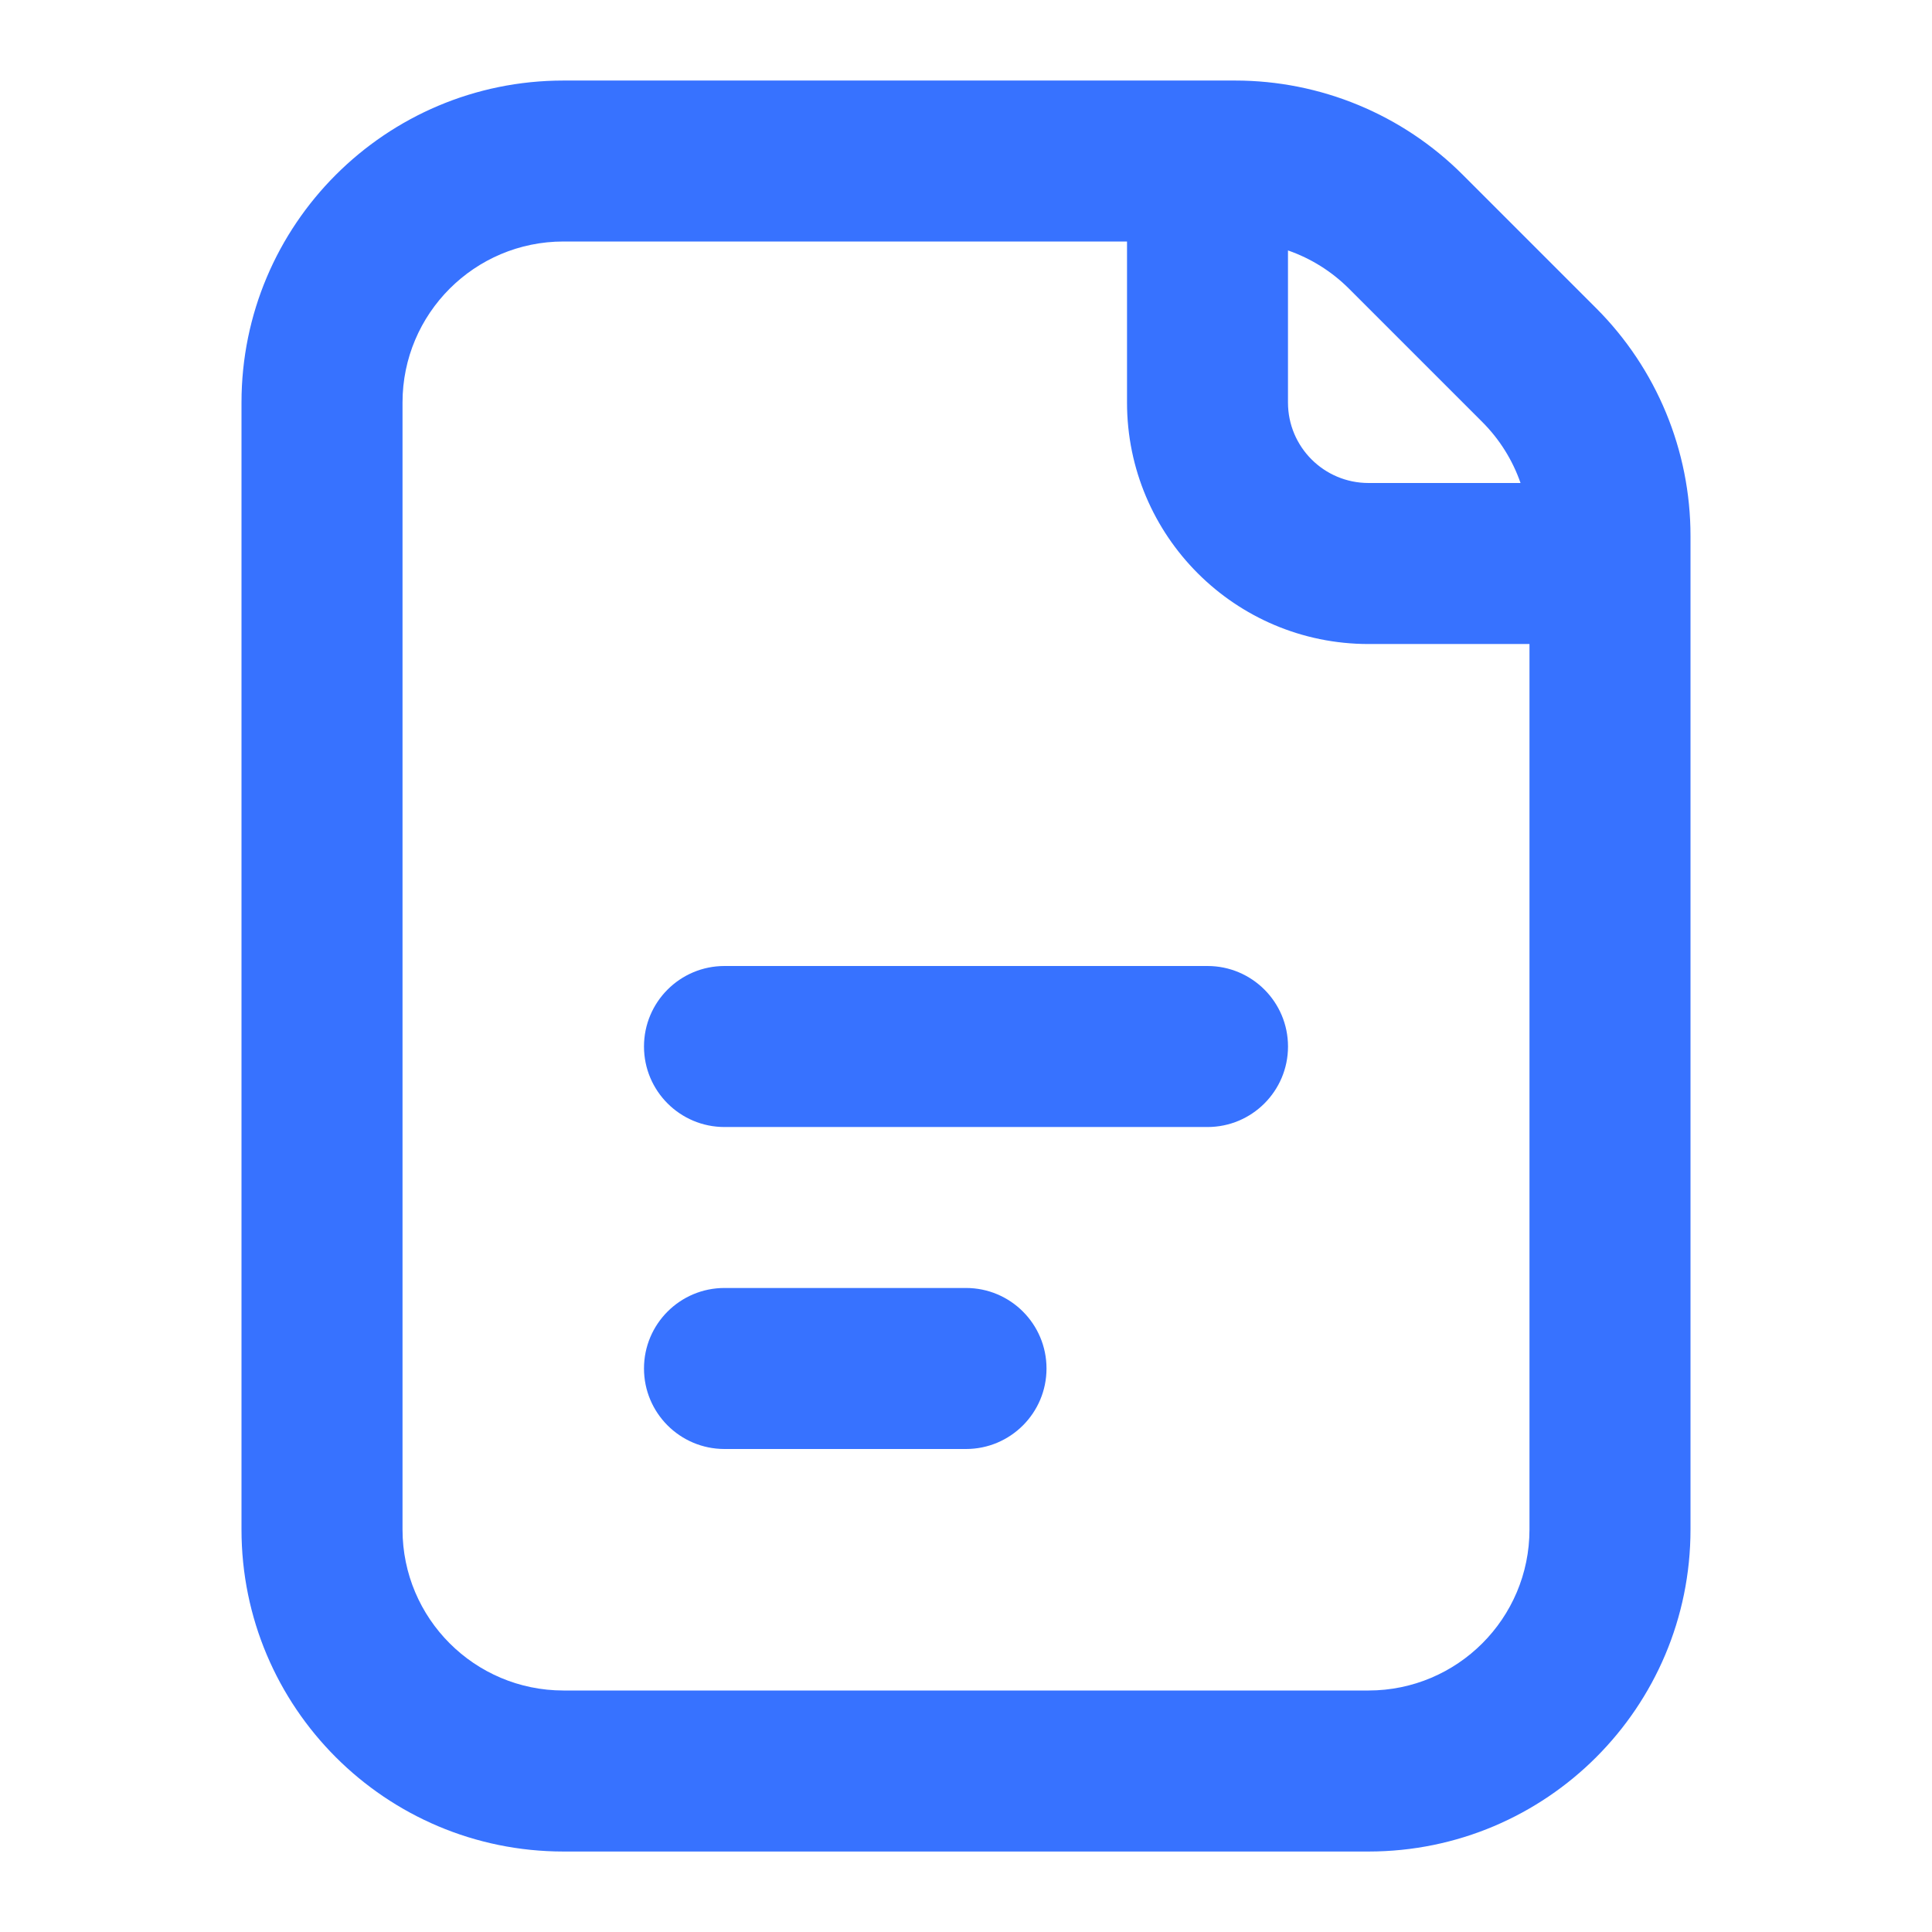
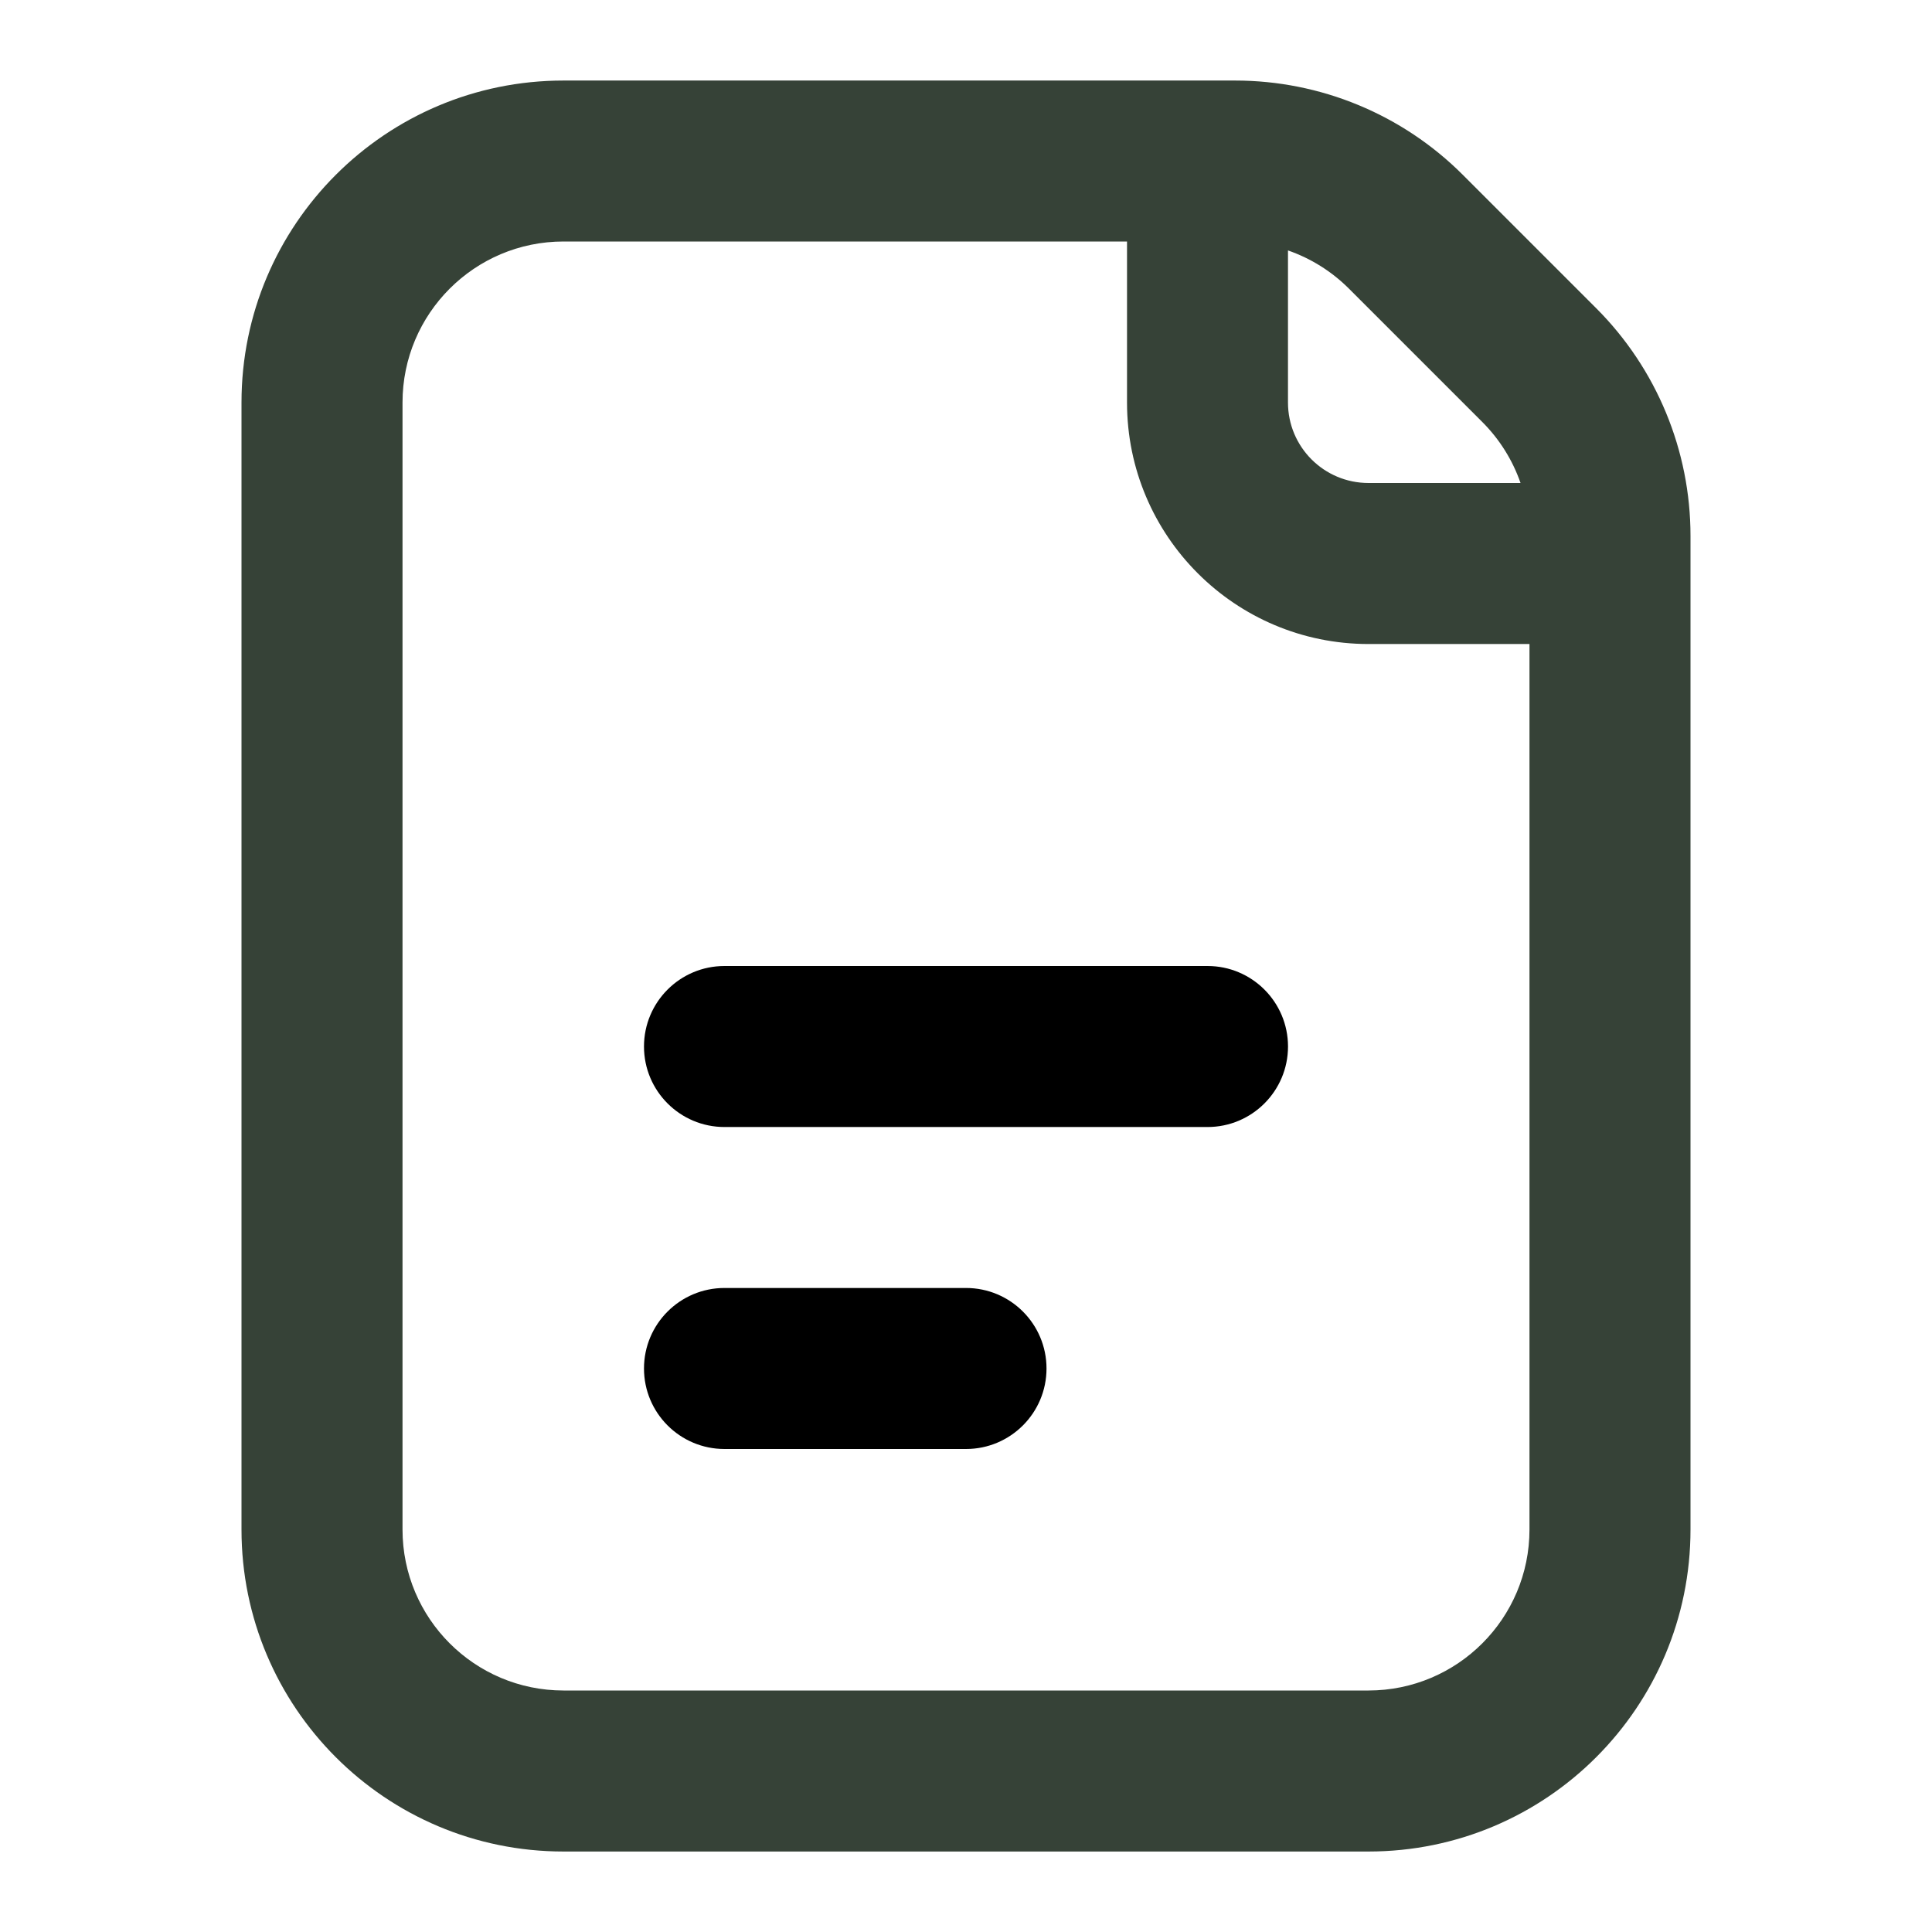
<svg xmlns="http://www.w3.org/2000/svg" width="32" height="32" viewBox="0 0 32 32" class="fill-current">
-   <path fill-rule="evenodd" clip-rule="evenodd" d="M4 6.667a5.333 5.333 0 0 1 5.333-5.333h11.124c1.415 0 2.772.561 3.772 1.562l2.209 2.209c1 1 1.562 2.356 1.562 3.771v16.457a5.333 5.333 0 0 1-5.333 5.334H9.333A5.333 5.333 0 0 1 4 25.333V6.668zm21.333 4v14.667A2.667 2.667 0 0 1 22.667 28H9.333a2.667 2.667 0 0 1-2.666-2.666V6.666A2.667 2.667 0 0 1 9.333 4h9.334v2.667a4 4 0 0 0 4 4h2.666zM25.185 8a2.666 2.666 0 0 0-.633-1.01l-2.209-2.209a2.666 2.666 0 0 0-1.01-.633v2.519c0 .736.597 1.333 1.334 1.333h2.518z" fill="#3772FF" />
-   <path d="M12 16a1.333 1.333 0 0 0 0 2.667h8A1.333 1.333 0 0 0 20 16h-8zM12 21.333A1.333 1.333 0 0 0 12 24h4a1.333 1.333 0 1 0 0-2.667h-4z" fill="#3772FF" />
+   <path fill-rule="evenodd" clip-rule="evenodd" d="M4 6.667a5.333 5.333 0 0 1 5.333-5.333h11.124c1.415 0 2.772.561 3.772 1.562l2.209 2.209c1 1 1.562 2.356 1.562 3.771v16.457a5.333 5.333 0 0 1-5.333 5.334H9.333A5.333 5.333 0 0 1 4 25.333V6.668zm21.333 4v14.667A2.667 2.667 0 0 1 22.667 28H9.333a2.667 2.667 0 0 1-2.666-2.666V6.666A2.667 2.667 0 0 1 9.333 4h9.334v2.667a4 4 0 0 0 4 4h2.666zM25.185 8a2.666 2.666 0 0 0-.633-1.01l-2.209-2.209a2.666 2.666 0 0 0-1.01-.633v2.519c0 .736.597 1.333 1.334 1.333h2.518z" fill="#364237" />
+   <path d="M12 16a1.333 1.333 0 0 0 0 2.667h8A1.333 1.333 0 0 0 20 16h-8zM12 21.333A1.333 1.333 0 0 0 12 24h4a1.333 1.333 0 1 0 0-2.667h-4z" fill="364237" />
</svg>
